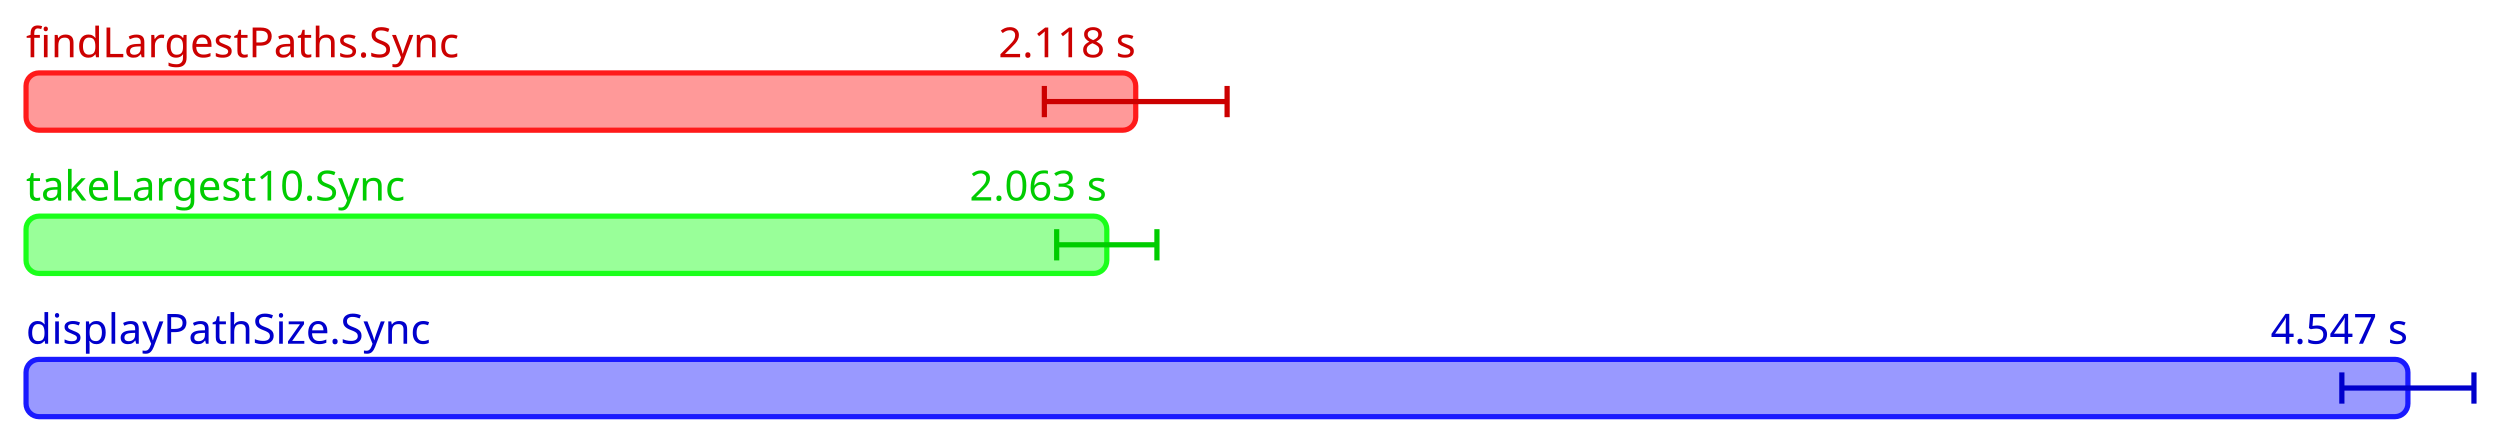
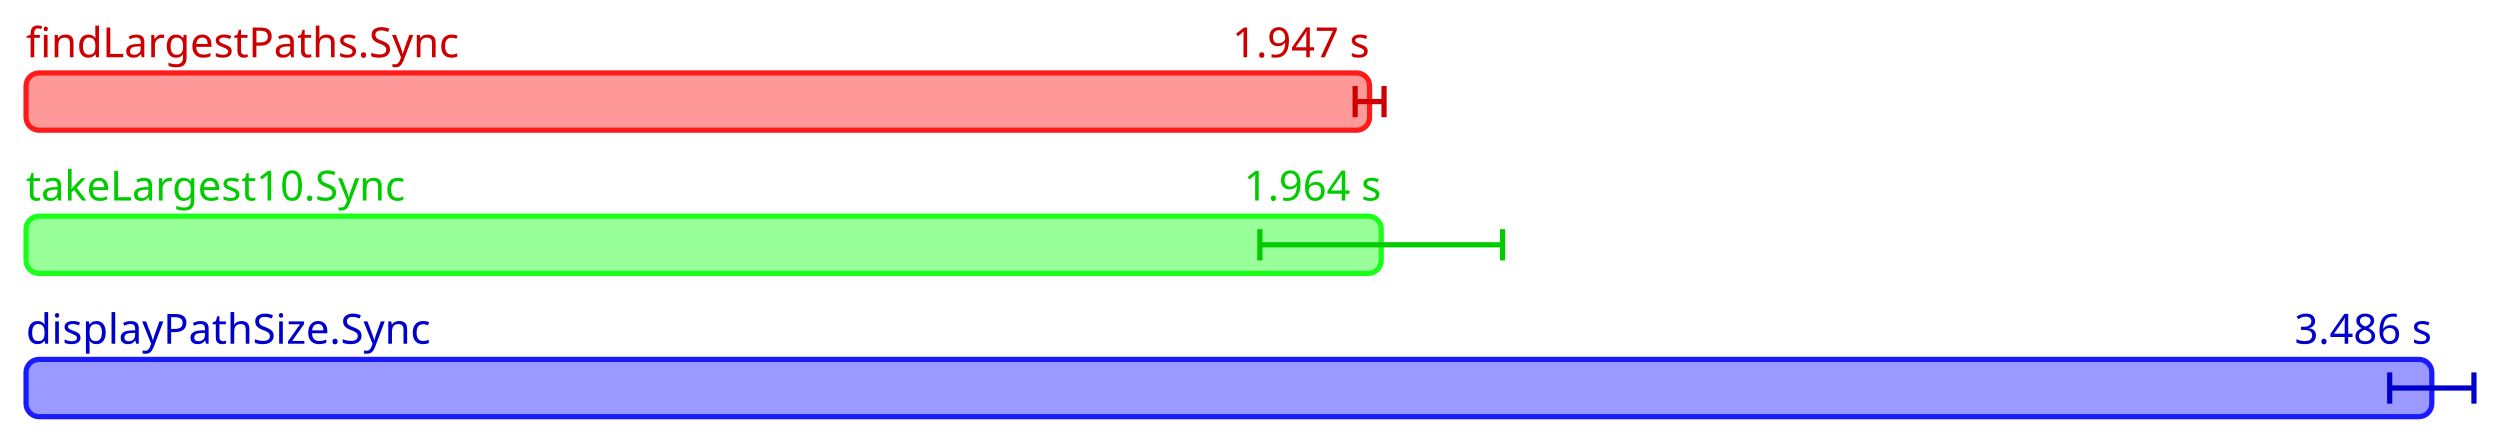
<svg xmlns="http://www.w3.org/2000/svg" height="172" width="960.0" font-size="16" font-family="sans-serif" stroke-width="2">
  <g transform="translate(10.0 0)">
    <g fill="hsl(0, 100%, 40%)">
      <text y="22">findLargestPaths.Sync</text>
-       <text y="22" x="426.121" text-anchor="end">2.118 s</text>
+       <text y="22" x="515.924" text-anchor="end">1.947 s</text>
    </g>
    <g>
-       <rect y="28" rx="5" height="22" width="426.121" fill="hsl(0, 100%, 80%)" stroke="hsl(0, 100%, 55%)" />
+       <rect y="28" rx="5" height="22" width="515.924" fill="hsl(0, 100%, 80%)" stroke="hsl(0, 100%, 55%)" />
      <g stroke="hsl(0, 100%, 40%)">
-         <line x1="391.031" x2="461.21" y1="39" y2="39" />
-         <line x1="391.031" x2="391.031" y1="33" y2="45" />
-         <line x1="461.21" x2="461.21" y1="33" y2="45" />
+         <line x1="510.374" x2="521.474" y1="39" y2="39" />
+         <line x1="510.374" x2="510.374" y1="33" y2="45" />
+         <line x1="521.474" x2="521.474" y1="33" y2="45" />
      </g>
    </g>
    <g fill="hsl(120, 100%, 40%)">
      <text y="77">takeLargest10.Sync</text>
-       <text y="77" x="415.013" text-anchor="end">2.063 s</text>
+       <text y="77" x="520.391" text-anchor="end">1.964 s</text>
    </g>
    <g>
-       <rect y="83" rx="5" height="22" width="415.013" fill="hsl(120, 100%, 80%)" stroke="hsl(120, 100%, 55%)" />
+       <rect y="83" rx="5" height="22" width="520.391" fill="hsl(120, 100%, 80%)" stroke="hsl(120, 100%, 55%)" />
      <g stroke="hsl(120, 100%, 40%)">
-         <line x1="395.763" x2="434.263" y1="94" y2="94" />
-         <line x1="395.763" x2="395.763" y1="88" y2="100" />
-         <line x1="434.263" x2="434.263" y1="88" y2="100" />
+         <line x1="473.788" x2="566.994" y1="94" y2="94" />
+         <line x1="473.788" x2="473.788" y1="88" y2="100" />
+         <line x1="566.994" x2="566.994" y1="88" y2="100" />
      </g>
    </g>
    <g fill="hsl(240, 100%, 40%)">
      <text y="132">displayPathSize.Sync</text>
-       <text y="132" x="914.637" text-anchor="end">4.547 s</text>
+       <text y="132" x="923.818" text-anchor="end">3.486 s</text>
    </g>
    <g>
-       <rect y="138" rx="5" height="22" width="914.637" fill="hsl(240, 100%, 80%)" stroke="hsl(240, 100%, 55%)" />
+       <rect y="138" rx="5" height="22" width="923.818" fill="hsl(240, 100%, 80%)" stroke="hsl(240, 100%, 55%)" />
      <g stroke="hsl(240, 100%, 40%)">
-         <line x1="889.273" x2="940.0" y1="149" y2="149" />
-         <line x1="889.273" x2="889.273" y1="143" y2="155" />
+         <line x1="907.637" x2="940.0" y1="149" y2="149" />
+         <line x1="907.637" x2="907.637" y1="143" y2="155" />
        <line x1="940.0" x2="940.0" y1="143" y2="155" />
      </g>
    </g>
  </g>
</svg>
